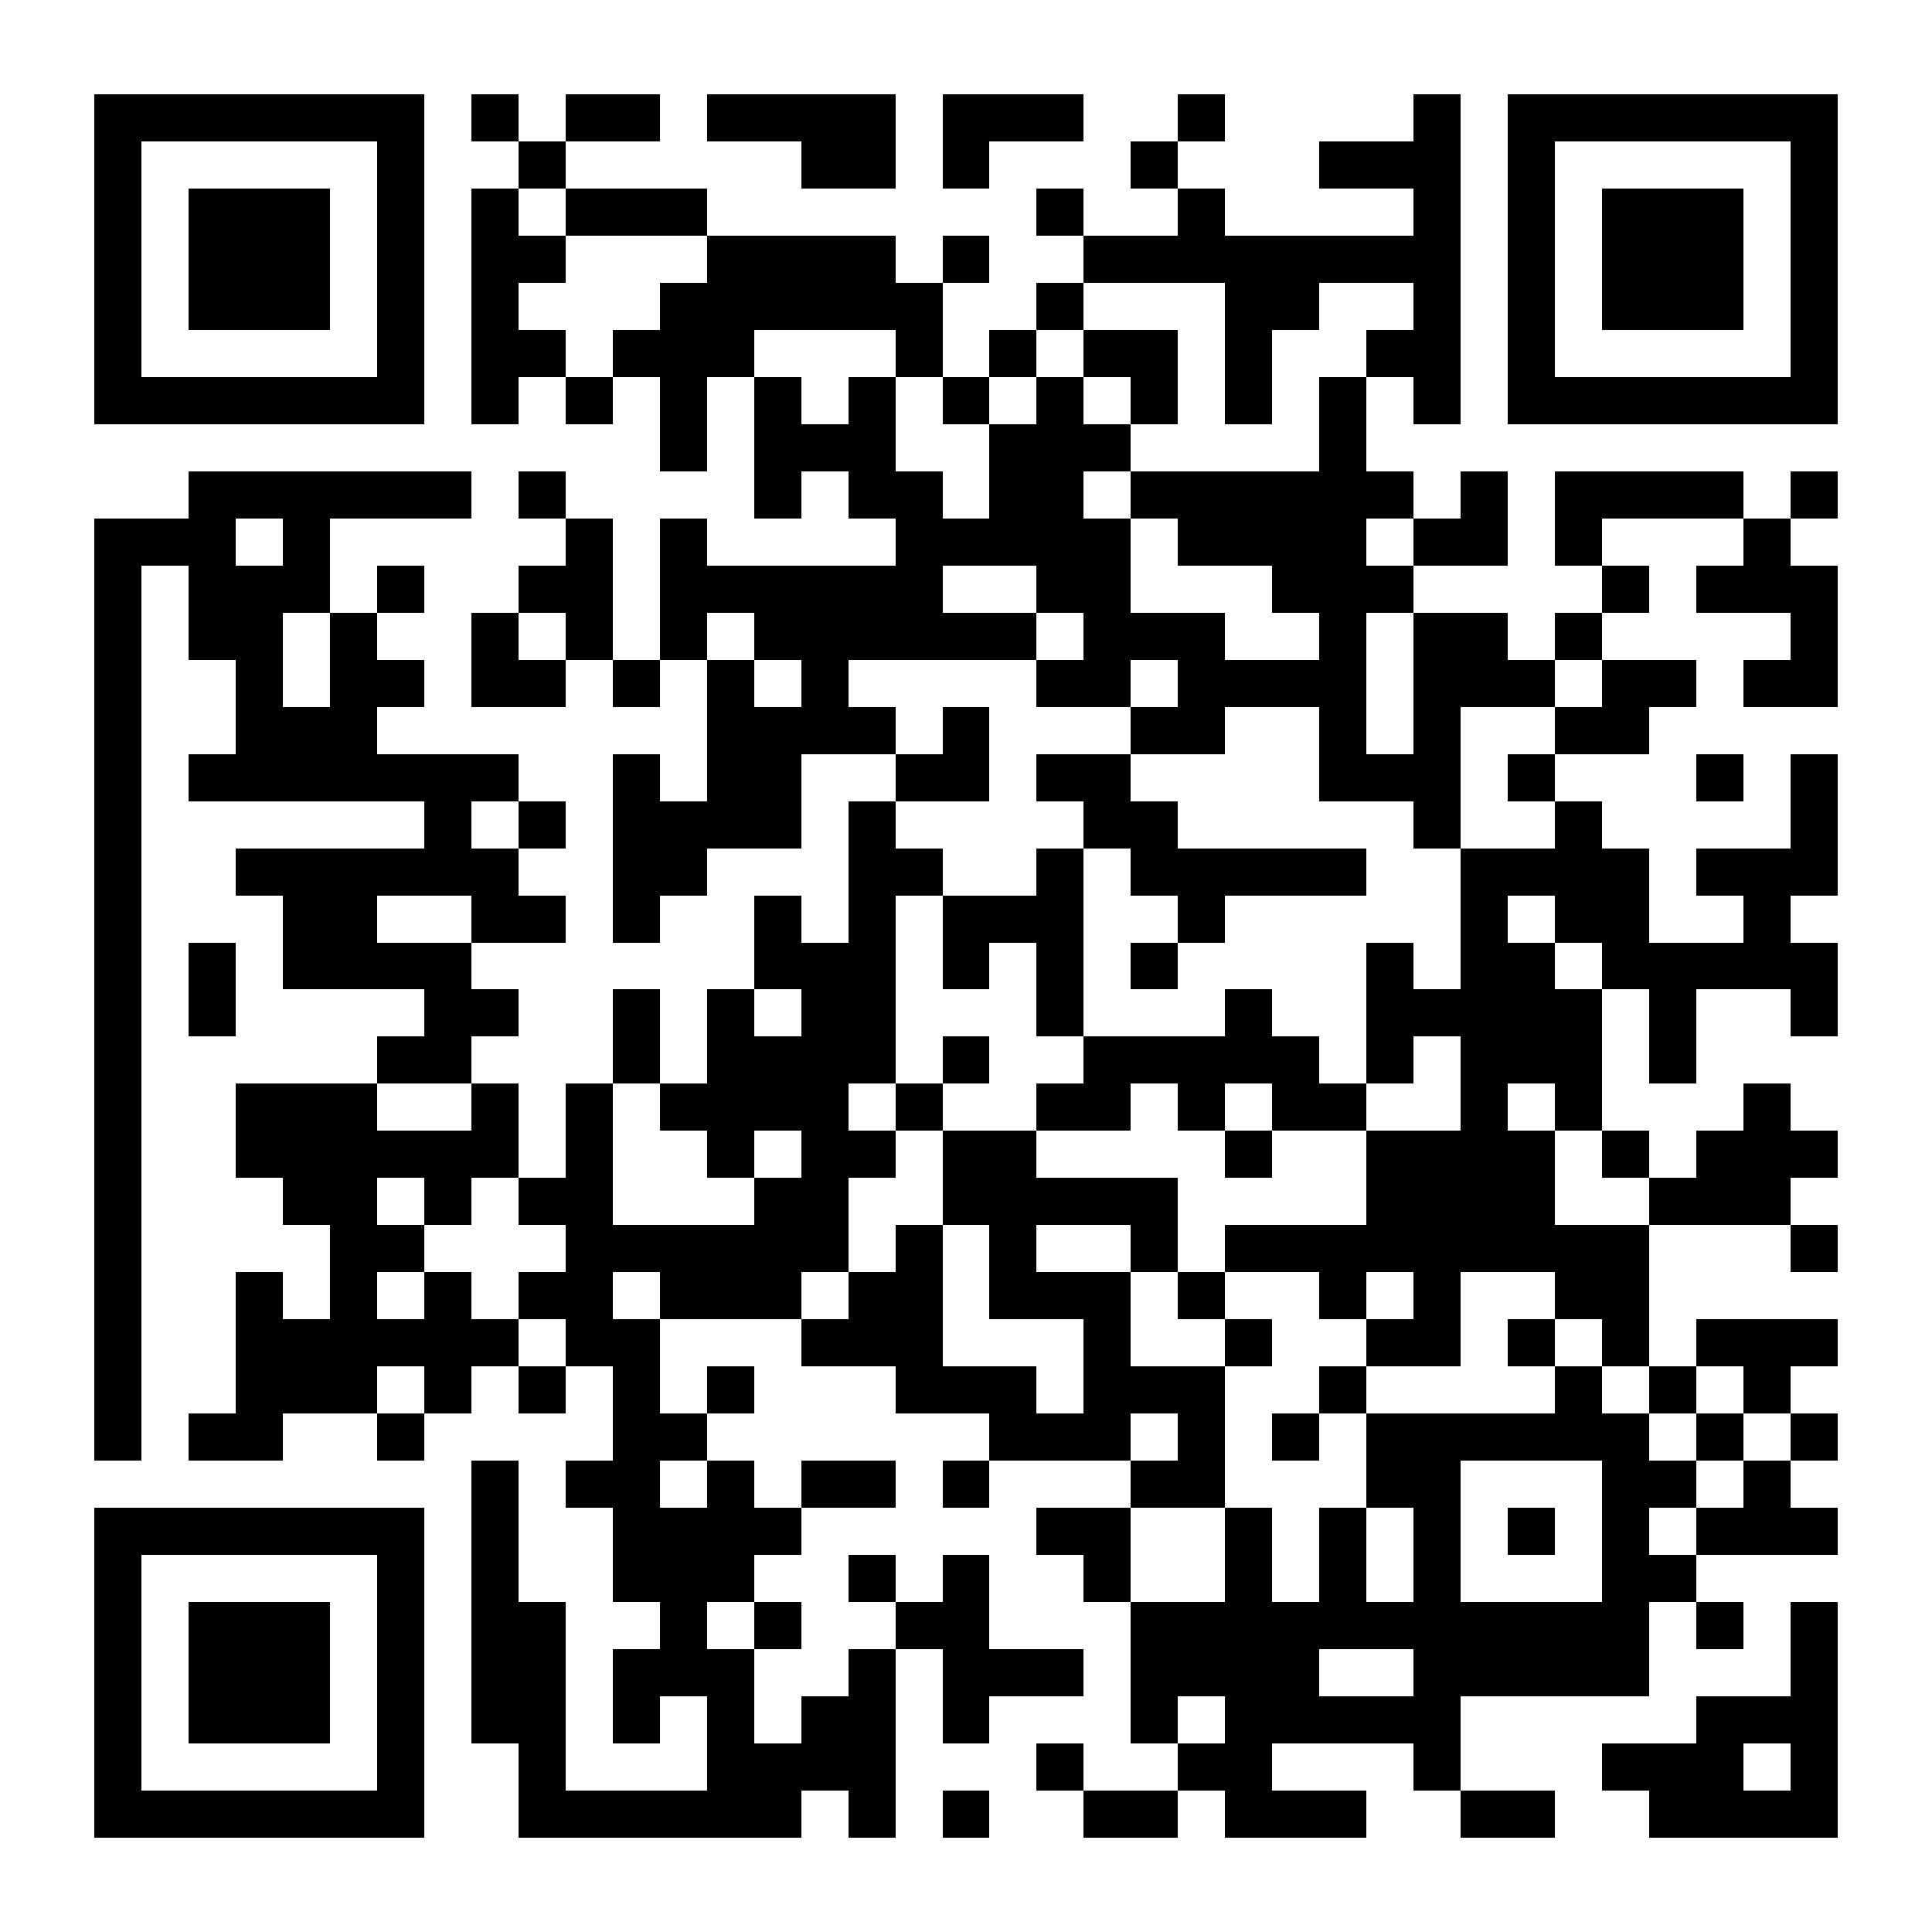
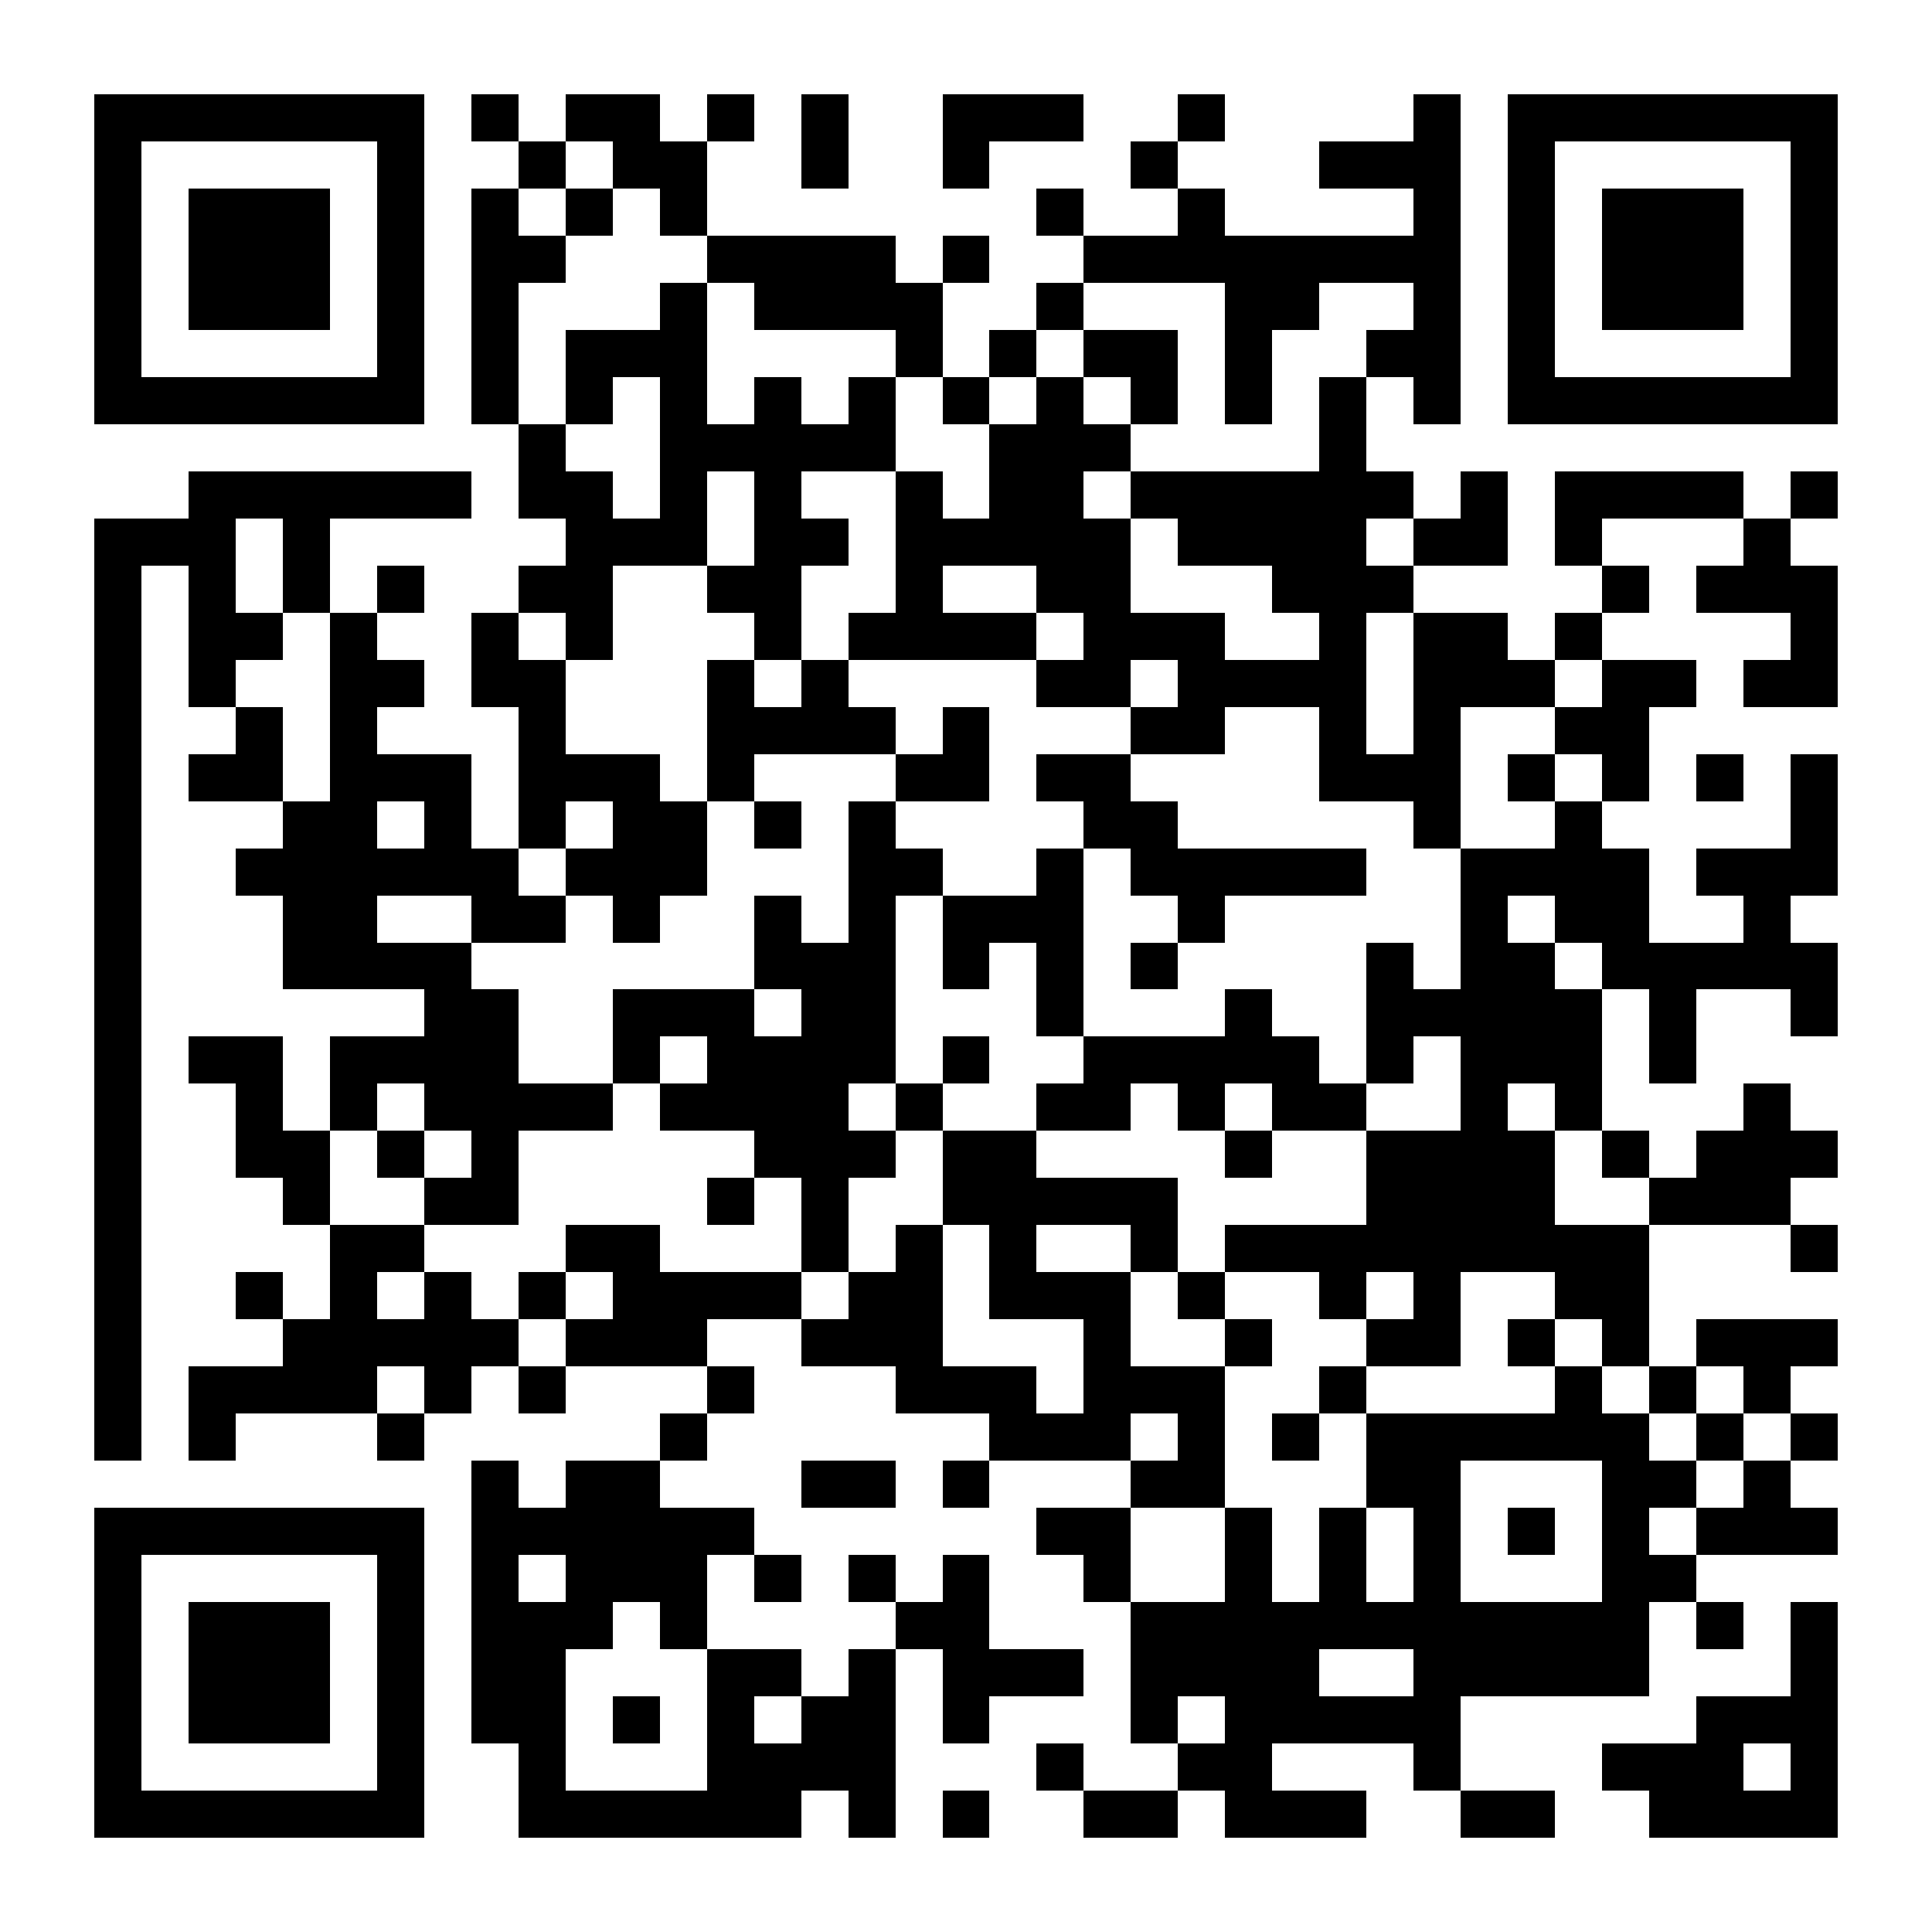
<svg xmlns="http://www.w3.org/2000/svg" viewBox="0 0 41 41" width="400" height="400" shape-rendering="crispEdges">
  <rect width="41" height="41" fill="#ffffff" />
-   <path fill="#000000" d="M2,2h1v1h-1zM3,2h1v1h-1zM4,2h1v1h-1zM5,2h1v1h-1zM6,2h1v1h-1zM7,2h1v1h-1zM8,2h1v1h-1zM10,2h1v1h-1zM12,2h1v1h-1zM13,2h1v1h-1zM15,2h1v1h-1zM16,2h1v1h-1zM17,2h1v1h-1zM18,2h1v1h-1zM20,2h1v1h-1zM21,2h1v1h-1zM22,2h1v1h-1zM25,2h1v1h-1zM30,2h1v1h-1zM32,2h1v1h-1zM33,2h1v1h-1zM34,2h1v1h-1zM35,2h1v1h-1zM36,2h1v1h-1zM37,2h1v1h-1zM38,2h1v1h-1zM2,3h1v1h-1zM8,3h1v1h-1zM11,3h1v1h-1zM17,3h1v1h-1zM18,3h1v1h-1zM20,3h1v1h-1zM24,3h1v1h-1zM28,3h1v1h-1zM29,3h1v1h-1zM30,3h1v1h-1zM32,3h1v1h-1zM38,3h1v1h-1zM2,4h1v1h-1zM4,4h1v1h-1zM5,4h1v1h-1zM6,4h1v1h-1zM8,4h1v1h-1zM10,4h1v1h-1zM12,4h1v1h-1zM13,4h1v1h-1zM14,4h1v1h-1zM22,4h1v1h-1zM25,4h1v1h-1zM30,4h1v1h-1zM32,4h1v1h-1zM34,4h1v1h-1zM35,4h1v1h-1zM36,4h1v1h-1zM38,4h1v1h-1zM2,5h1v1h-1zM4,5h1v1h-1zM5,5h1v1h-1zM6,5h1v1h-1zM8,5h1v1h-1zM10,5h1v1h-1zM11,5h1v1h-1zM15,5h1v1h-1zM16,5h1v1h-1zM17,5h1v1h-1zM18,5h1v1h-1zM20,5h1v1h-1zM23,5h1v1h-1zM24,5h1v1h-1zM25,5h1v1h-1zM26,5h1v1h-1zM27,5h1v1h-1zM28,5h1v1h-1zM29,5h1v1h-1zM30,5h1v1h-1zM32,5h1v1h-1zM34,5h1v1h-1zM35,5h1v1h-1zM36,5h1v1h-1zM38,5h1v1h-1zM2,6h1v1h-1zM4,6h1v1h-1zM5,6h1v1h-1zM6,6h1v1h-1zM8,6h1v1h-1zM10,6h1v1h-1zM14,6h1v1h-1zM15,6h1v1h-1zM16,6h1v1h-1zM17,6h1v1h-1zM18,6h1v1h-1zM19,6h1v1h-1zM22,6h1v1h-1zM26,6h1v1h-1zM27,6h1v1h-1zM30,6h1v1h-1zM32,6h1v1h-1zM34,6h1v1h-1zM35,6h1v1h-1zM36,6h1v1h-1zM38,6h1v1h-1zM2,7h1v1h-1zM8,7h1v1h-1zM10,7h1v1h-1zM11,7h1v1h-1zM13,7h1v1h-1zM14,7h1v1h-1zM15,7h1v1h-1zM19,7h1v1h-1zM21,7h1v1h-1zM23,7h1v1h-1zM24,7h1v1h-1zM26,7h1v1h-1zM29,7h1v1h-1zM30,7h1v1h-1zM32,7h1v1h-1zM38,7h1v1h-1zM2,8h1v1h-1zM3,8h1v1h-1zM4,8h1v1h-1zM5,8h1v1h-1zM6,8h1v1h-1zM7,8h1v1h-1zM8,8h1v1h-1zM10,8h1v1h-1zM12,8h1v1h-1zM14,8h1v1h-1zM16,8h1v1h-1zM18,8h1v1h-1zM20,8h1v1h-1zM22,8h1v1h-1zM24,8h1v1h-1zM26,8h1v1h-1zM28,8h1v1h-1zM30,8h1v1h-1zM32,8h1v1h-1zM33,8h1v1h-1zM34,8h1v1h-1zM35,8h1v1h-1zM36,8h1v1h-1zM37,8h1v1h-1zM38,8h1v1h-1zM14,9h1v1h-1zM16,9h1v1h-1zM17,9h1v1h-1zM18,9h1v1h-1zM21,9h1v1h-1zM22,9h1v1h-1zM23,9h1v1h-1zM28,9h1v1h-1zM4,10h1v1h-1zM5,10h1v1h-1zM6,10h1v1h-1zM7,10h1v1h-1zM8,10h1v1h-1zM9,10h1v1h-1zM11,10h1v1h-1zM16,10h1v1h-1zM18,10h1v1h-1zM19,10h1v1h-1zM21,10h1v1h-1zM22,10h1v1h-1zM24,10h1v1h-1zM25,10h1v1h-1zM26,10h1v1h-1zM27,10h1v1h-1zM28,10h1v1h-1zM29,10h1v1h-1zM31,10h1v1h-1zM33,10h1v1h-1zM34,10h1v1h-1zM35,10h1v1h-1zM36,10h1v1h-1zM38,10h1v1h-1zM2,11h1v1h-1zM3,11h1v1h-1zM4,11h1v1h-1zM6,11h1v1h-1zM12,11h1v1h-1zM14,11h1v1h-1zM19,11h1v1h-1zM20,11h1v1h-1zM21,11h1v1h-1zM22,11h1v1h-1zM23,11h1v1h-1zM25,11h1v1h-1zM26,11h1v1h-1zM27,11h1v1h-1zM28,11h1v1h-1zM30,11h1v1h-1zM31,11h1v1h-1zM33,11h1v1h-1zM37,11h1v1h-1zM2,12h1v1h-1zM4,12h1v1h-1zM5,12h1v1h-1zM6,12h1v1h-1zM8,12h1v1h-1zM11,12h1v1h-1zM12,12h1v1h-1zM14,12h1v1h-1zM15,12h1v1h-1zM16,12h1v1h-1zM17,12h1v1h-1zM18,12h1v1h-1zM19,12h1v1h-1zM22,12h1v1h-1zM23,12h1v1h-1zM27,12h1v1h-1zM28,12h1v1h-1zM29,12h1v1h-1zM34,12h1v1h-1zM36,12h1v1h-1zM37,12h1v1h-1zM38,12h1v1h-1zM2,13h1v1h-1zM4,13h1v1h-1zM5,13h1v1h-1zM7,13h1v1h-1zM10,13h1v1h-1zM12,13h1v1h-1zM14,13h1v1h-1zM16,13h1v1h-1zM17,13h1v1h-1zM18,13h1v1h-1zM19,13h1v1h-1zM20,13h1v1h-1zM21,13h1v1h-1zM23,13h1v1h-1zM24,13h1v1h-1zM25,13h1v1h-1zM28,13h1v1h-1zM30,13h1v1h-1zM31,13h1v1h-1zM33,13h1v1h-1zM38,13h1v1h-1zM2,14h1v1h-1zM5,14h1v1h-1zM7,14h1v1h-1zM8,14h1v1h-1zM10,14h1v1h-1zM11,14h1v1h-1zM13,14h1v1h-1zM15,14h1v1h-1zM17,14h1v1h-1zM22,14h1v1h-1zM23,14h1v1h-1zM25,14h1v1h-1zM26,14h1v1h-1zM27,14h1v1h-1zM28,14h1v1h-1zM30,14h1v1h-1zM31,14h1v1h-1zM32,14h1v1h-1zM34,14h1v1h-1zM35,14h1v1h-1zM37,14h1v1h-1zM38,14h1v1h-1zM2,15h1v1h-1zM5,15h1v1h-1zM6,15h1v1h-1zM7,15h1v1h-1zM15,15h1v1h-1zM16,15h1v1h-1zM17,15h1v1h-1zM18,15h1v1h-1zM20,15h1v1h-1zM24,15h1v1h-1zM25,15h1v1h-1zM28,15h1v1h-1zM30,15h1v1h-1zM33,15h1v1h-1zM34,15h1v1h-1zM2,16h1v1h-1zM4,16h1v1h-1zM5,16h1v1h-1zM6,16h1v1h-1zM7,16h1v1h-1zM8,16h1v1h-1zM9,16h1v1h-1zM10,16h1v1h-1zM13,16h1v1h-1zM15,16h1v1h-1zM16,16h1v1h-1zM19,16h1v1h-1zM20,16h1v1h-1zM22,16h1v1h-1zM23,16h1v1h-1zM28,16h1v1h-1zM29,16h1v1h-1zM30,16h1v1h-1zM32,16h1v1h-1zM36,16h1v1h-1zM38,16h1v1h-1zM2,17h1v1h-1zM9,17h1v1h-1zM11,17h1v1h-1zM13,17h1v1h-1zM14,17h1v1h-1zM15,17h1v1h-1zM16,17h1v1h-1zM18,17h1v1h-1zM23,17h1v1h-1zM24,17h1v1h-1zM30,17h1v1h-1zM33,17h1v1h-1zM38,17h1v1h-1zM2,18h1v1h-1zM5,18h1v1h-1zM6,18h1v1h-1zM7,18h1v1h-1zM8,18h1v1h-1zM9,18h1v1h-1zM10,18h1v1h-1zM13,18h1v1h-1zM14,18h1v1h-1zM18,18h1v1h-1zM19,18h1v1h-1zM22,18h1v1h-1zM24,18h1v1h-1zM25,18h1v1h-1zM26,18h1v1h-1zM27,18h1v1h-1zM28,18h1v1h-1zM31,18h1v1h-1zM32,18h1v1h-1zM33,18h1v1h-1zM34,18h1v1h-1zM36,18h1v1h-1zM37,18h1v1h-1zM38,18h1v1h-1zM2,19h1v1h-1zM6,19h1v1h-1zM7,19h1v1h-1zM10,19h1v1h-1zM11,19h1v1h-1zM13,19h1v1h-1zM16,19h1v1h-1zM18,19h1v1h-1zM20,19h1v1h-1zM21,19h1v1h-1zM22,19h1v1h-1zM25,19h1v1h-1zM31,19h1v1h-1zM33,19h1v1h-1zM34,19h1v1h-1zM37,19h1v1h-1zM2,20h1v1h-1zM4,20h1v1h-1zM6,20h1v1h-1zM7,20h1v1h-1zM8,20h1v1h-1zM9,20h1v1h-1zM16,20h1v1h-1zM17,20h1v1h-1zM18,20h1v1h-1zM20,20h1v1h-1zM22,20h1v1h-1zM24,20h1v1h-1zM29,20h1v1h-1zM31,20h1v1h-1zM32,20h1v1h-1zM34,20h1v1h-1zM35,20h1v1h-1zM36,20h1v1h-1zM37,20h1v1h-1zM38,20h1v1h-1zM2,21h1v1h-1zM4,21h1v1h-1zM9,21h1v1h-1zM10,21h1v1h-1zM13,21h1v1h-1zM15,21h1v1h-1zM17,21h1v1h-1zM18,21h1v1h-1zM22,21h1v1h-1zM26,21h1v1h-1zM29,21h1v1h-1zM30,21h1v1h-1zM31,21h1v1h-1zM32,21h1v1h-1zM33,21h1v1h-1zM35,21h1v1h-1zM38,21h1v1h-1zM2,22h1v1h-1zM8,22h1v1h-1zM9,22h1v1h-1zM13,22h1v1h-1zM15,22h1v1h-1zM16,22h1v1h-1zM17,22h1v1h-1zM18,22h1v1h-1zM20,22h1v1h-1zM23,22h1v1h-1zM24,22h1v1h-1zM25,22h1v1h-1zM26,22h1v1h-1zM27,22h1v1h-1zM29,22h1v1h-1zM31,22h1v1h-1zM32,22h1v1h-1zM33,22h1v1h-1zM35,22h1v1h-1zM2,23h1v1h-1zM5,23h1v1h-1zM6,23h1v1h-1zM7,23h1v1h-1zM10,23h1v1h-1zM12,23h1v1h-1zM14,23h1v1h-1zM15,23h1v1h-1zM16,23h1v1h-1zM17,23h1v1h-1zM19,23h1v1h-1zM22,23h1v1h-1zM23,23h1v1h-1zM25,23h1v1h-1zM27,23h1v1h-1zM28,23h1v1h-1zM31,23h1v1h-1zM33,23h1v1h-1zM37,23h1v1h-1zM2,24h1v1h-1zM5,24h1v1h-1zM6,24h1v1h-1zM7,24h1v1h-1zM8,24h1v1h-1zM9,24h1v1h-1zM10,24h1v1h-1zM12,24h1v1h-1zM15,24h1v1h-1zM17,24h1v1h-1zM18,24h1v1h-1zM20,24h1v1h-1zM21,24h1v1h-1zM26,24h1v1h-1zM29,24h1v1h-1zM30,24h1v1h-1zM31,24h1v1h-1zM32,24h1v1h-1zM34,24h1v1h-1zM36,24h1v1h-1zM37,24h1v1h-1zM38,24h1v1h-1zM2,25h1v1h-1zM6,25h1v1h-1zM7,25h1v1h-1zM9,25h1v1h-1zM11,25h1v1h-1zM12,25h1v1h-1zM16,25h1v1h-1zM17,25h1v1h-1zM20,25h1v1h-1zM21,25h1v1h-1zM22,25h1v1h-1zM23,25h1v1h-1zM24,25h1v1h-1zM29,25h1v1h-1zM30,25h1v1h-1zM31,25h1v1h-1zM32,25h1v1h-1zM35,25h1v1h-1zM36,25h1v1h-1zM37,25h1v1h-1zM2,26h1v1h-1zM7,26h1v1h-1zM8,26h1v1h-1zM12,26h1v1h-1zM13,26h1v1h-1zM14,26h1v1h-1zM15,26h1v1h-1zM16,26h1v1h-1zM17,26h1v1h-1zM19,26h1v1h-1zM21,26h1v1h-1zM24,26h1v1h-1zM26,26h1v1h-1zM27,26h1v1h-1zM28,26h1v1h-1zM29,26h1v1h-1zM30,26h1v1h-1zM31,26h1v1h-1zM32,26h1v1h-1zM33,26h1v1h-1zM34,26h1v1h-1zM38,26h1v1h-1zM2,27h1v1h-1zM5,27h1v1h-1zM7,27h1v1h-1zM9,27h1v1h-1zM11,27h1v1h-1zM12,27h1v1h-1zM14,27h1v1h-1zM15,27h1v1h-1zM16,27h1v1h-1zM18,27h1v1h-1zM19,27h1v1h-1zM21,27h1v1h-1zM22,27h1v1h-1zM23,27h1v1h-1zM25,27h1v1h-1zM28,27h1v1h-1zM30,27h1v1h-1zM33,27h1v1h-1zM34,27h1v1h-1zM2,28h1v1h-1zM5,28h1v1h-1zM6,28h1v1h-1zM7,28h1v1h-1zM8,28h1v1h-1zM9,28h1v1h-1zM10,28h1v1h-1zM12,28h1v1h-1zM13,28h1v1h-1zM17,28h1v1h-1zM18,28h1v1h-1zM19,28h1v1h-1zM23,28h1v1h-1zM26,28h1v1h-1zM29,28h1v1h-1zM30,28h1v1h-1zM32,28h1v1h-1zM34,28h1v1h-1zM36,28h1v1h-1zM37,28h1v1h-1zM38,28h1v1h-1zM2,29h1v1h-1zM5,29h1v1h-1zM6,29h1v1h-1zM7,29h1v1h-1zM9,29h1v1h-1zM11,29h1v1h-1zM13,29h1v1h-1zM15,29h1v1h-1zM19,29h1v1h-1zM20,29h1v1h-1zM21,29h1v1h-1zM23,29h1v1h-1zM24,29h1v1h-1zM25,29h1v1h-1zM28,29h1v1h-1zM33,29h1v1h-1zM35,29h1v1h-1zM37,29h1v1h-1zM2,30h1v1h-1zM4,30h1v1h-1zM5,30h1v1h-1zM8,30h1v1h-1zM13,30h1v1h-1zM14,30h1v1h-1zM21,30h1v1h-1zM22,30h1v1h-1zM23,30h1v1h-1zM25,30h1v1h-1zM27,30h1v1h-1zM29,30h1v1h-1zM30,30h1v1h-1zM31,30h1v1h-1zM32,30h1v1h-1zM33,30h1v1h-1zM34,30h1v1h-1zM36,30h1v1h-1zM38,30h1v1h-1zM10,31h1v1h-1zM12,31h1v1h-1zM13,31h1v1h-1zM15,31h1v1h-1zM17,31h1v1h-1zM18,31h1v1h-1zM20,31h1v1h-1zM24,31h1v1h-1zM25,31h1v1h-1zM29,31h1v1h-1zM30,31h1v1h-1zM34,31h1v1h-1zM35,31h1v1h-1zM37,31h1v1h-1zM2,32h1v1h-1zM3,32h1v1h-1zM4,32h1v1h-1zM5,32h1v1h-1zM6,32h1v1h-1zM7,32h1v1h-1zM8,32h1v1h-1zM10,32h1v1h-1zM13,32h1v1h-1zM14,32h1v1h-1zM15,32h1v1h-1zM16,32h1v1h-1zM22,32h1v1h-1zM23,32h1v1h-1zM26,32h1v1h-1zM28,32h1v1h-1zM30,32h1v1h-1zM32,32h1v1h-1zM34,32h1v1h-1zM36,32h1v1h-1zM37,32h1v1h-1zM38,32h1v1h-1zM2,33h1v1h-1zM8,33h1v1h-1zM10,33h1v1h-1zM13,33h1v1h-1zM14,33h1v1h-1zM15,33h1v1h-1zM18,33h1v1h-1zM20,33h1v1h-1zM23,33h1v1h-1zM26,33h1v1h-1zM28,33h1v1h-1zM30,33h1v1h-1zM34,33h1v1h-1zM35,33h1v1h-1zM2,34h1v1h-1zM4,34h1v1h-1zM5,34h1v1h-1zM6,34h1v1h-1zM8,34h1v1h-1zM10,34h1v1h-1zM11,34h1v1h-1zM14,34h1v1h-1zM16,34h1v1h-1zM19,34h1v1h-1zM20,34h1v1h-1zM24,34h1v1h-1zM25,34h1v1h-1zM26,34h1v1h-1zM27,34h1v1h-1zM28,34h1v1h-1zM29,34h1v1h-1zM30,34h1v1h-1zM31,34h1v1h-1zM32,34h1v1h-1zM33,34h1v1h-1zM34,34h1v1h-1zM36,34h1v1h-1zM38,34h1v1h-1zM2,35h1v1h-1zM4,35h1v1h-1zM5,35h1v1h-1zM6,35h1v1h-1zM8,35h1v1h-1zM10,35h1v1h-1zM11,35h1v1h-1zM13,35h1v1h-1zM14,35h1v1h-1zM15,35h1v1h-1zM18,35h1v1h-1zM20,35h1v1h-1zM21,35h1v1h-1zM22,35h1v1h-1zM24,35h1v1h-1zM25,35h1v1h-1zM26,35h1v1h-1zM27,35h1v1h-1zM30,35h1v1h-1zM31,35h1v1h-1zM32,35h1v1h-1zM33,35h1v1h-1zM34,35h1v1h-1zM38,35h1v1h-1zM2,36h1v1h-1zM4,36h1v1h-1zM5,36h1v1h-1zM6,36h1v1h-1zM8,36h1v1h-1zM10,36h1v1h-1zM11,36h1v1h-1zM13,36h1v1h-1zM15,36h1v1h-1zM17,36h1v1h-1zM18,36h1v1h-1zM20,36h1v1h-1zM24,36h1v1h-1zM26,36h1v1h-1zM27,36h1v1h-1zM28,36h1v1h-1zM29,36h1v1h-1zM30,36h1v1h-1zM36,36h1v1h-1zM37,36h1v1h-1zM38,36h1v1h-1zM2,37h1v1h-1zM8,37h1v1h-1zM11,37h1v1h-1zM15,37h1v1h-1zM16,37h1v1h-1zM17,37h1v1h-1zM18,37h1v1h-1zM22,37h1v1h-1zM25,37h1v1h-1zM26,37h1v1h-1zM30,37h1v1h-1zM34,37h1v1h-1zM35,37h1v1h-1zM36,37h1v1h-1zM38,37h1v1h-1zM2,38h1v1h-1zM3,38h1v1h-1zM4,38h1v1h-1zM5,38h1v1h-1zM6,38h1v1h-1zM7,38h1v1h-1zM8,38h1v1h-1zM11,38h1v1h-1zM12,38h1v1h-1zM13,38h1v1h-1zM14,38h1v1h-1zM15,38h1v1h-1zM16,38h1v1h-1zM18,38h1v1h-1zM20,38h1v1h-1zM23,38h1v1h-1zM24,38h1v1h-1zM26,38h1v1h-1zM27,38h1v1h-1zM28,38h1v1h-1zM31,38h1v1h-1zM32,38h1v1h-1zM35,38h1v1h-1zM36,38h1v1h-1zM37,38h1v1h-1zM38,38h1v1h-1z" />
+   <path fill="#000000" d="M2,2h1v1h-1zM3,2h1v1h-1zM4,2h1v1h-1zM5,2h1v1h-1zM6,2h1v1h-1zM7,2h1v1h-1zM8,2h1v1h-1zM10,2h1v1h-1zM12,2h1v1h-1zM13,2h1v1h-1zM15,2h1v1h-1zM17,2h1v1h-1zM20,2h1v1h-1zM21,2h1v1h-1zM22,2h1v1h-1zM25,2h1v1h-1zM30,2h1v1h-1zM32,2h1v1h-1zM33,2h1v1h-1zM34,2h1v1h-1zM35,2h1v1h-1zM36,2h1v1h-1zM37,2h1v1h-1zM38,2h1v1h-1zM2,3h1v1h-1zM8,3h1v1h-1zM11,3h1v1h-1zM13,3h1v1h-1zM14,3h1v1h-1zM17,3h1v1h-1zM20,3h1v1h-1zM24,3h1v1h-1zM28,3h1v1h-1zM29,3h1v1h-1zM30,3h1v1h-1zM32,3h1v1h-1zM38,3h1v1h-1zM2,4h1v1h-1zM4,4h1v1h-1zM5,4h1v1h-1zM6,4h1v1h-1zM8,4h1v1h-1zM10,4h1v1h-1zM12,4h1v1h-1zM14,4h1v1h-1zM22,4h1v1h-1zM25,4h1v1h-1zM30,4h1v1h-1zM32,4h1v1h-1zM34,4h1v1h-1zM35,4h1v1h-1zM36,4h1v1h-1zM38,4h1v1h-1zM2,5h1v1h-1zM4,5h1v1h-1zM5,5h1v1h-1zM6,5h1v1h-1zM8,5h1v1h-1zM10,5h1v1h-1zM11,5h1v1h-1zM15,5h1v1h-1zM16,5h1v1h-1zM17,5h1v1h-1zM18,5h1v1h-1zM20,5h1v1h-1zM23,5h1v1h-1zM24,5h1v1h-1zM25,5h1v1h-1zM26,5h1v1h-1zM27,5h1v1h-1zM28,5h1v1h-1zM29,5h1v1h-1zM30,5h1v1h-1zM32,5h1v1h-1zM34,5h1v1h-1zM35,5h1v1h-1zM36,5h1v1h-1zM38,5h1v1h-1zM2,6h1v1h-1zM4,6h1v1h-1zM5,6h1v1h-1zM6,6h1v1h-1zM8,6h1v1h-1zM10,6h1v1h-1zM14,6h1v1h-1zM16,6h1v1h-1zM17,6h1v1h-1zM18,6h1v1h-1zM19,6h1v1h-1zM22,6h1v1h-1zM26,6h1v1h-1zM27,6h1v1h-1zM30,6h1v1h-1zM32,6h1v1h-1zM34,6h1v1h-1zM35,6h1v1h-1zM36,6h1v1h-1zM38,6h1v1h-1zM2,7h1v1h-1zM8,7h1v1h-1zM10,7h1v1h-1zM12,7h1v1h-1zM13,7h1v1h-1zM14,7h1v1h-1zM19,7h1v1h-1zM21,7h1v1h-1zM23,7h1v1h-1zM24,7h1v1h-1zM26,7h1v1h-1zM29,7h1v1h-1zM30,7h1v1h-1zM32,7h1v1h-1zM38,7h1v1h-1zM2,8h1v1h-1zM3,8h1v1h-1zM4,8h1v1h-1zM5,8h1v1h-1zM6,8h1v1h-1zM7,8h1v1h-1zM8,8h1v1h-1zM10,8h1v1h-1zM12,8h1v1h-1zM14,8h1v1h-1zM16,8h1v1h-1zM18,8h1v1h-1zM20,8h1v1h-1zM22,8h1v1h-1zM24,8h1v1h-1zM26,8h1v1h-1zM28,8h1v1h-1zM30,8h1v1h-1zM32,8h1v1h-1zM33,8h1v1h-1zM34,8h1v1h-1zM35,8h1v1h-1zM36,8h1v1h-1zM37,8h1v1h-1zM38,8h1v1h-1zM11,9h1v1h-1zM14,9h1v1h-1zM15,9h1v1h-1zM16,9h1v1h-1zM17,9h1v1h-1zM18,9h1v1h-1zM21,9h1v1h-1zM22,9h1v1h-1zM23,9h1v1h-1zM28,9h1v1h-1zM4,10h1v1h-1zM5,10h1v1h-1zM6,10h1v1h-1zM7,10h1v1h-1zM8,10h1v1h-1zM9,10h1v1h-1zM11,10h1v1h-1zM12,10h1v1h-1zM14,10h1v1h-1zM16,10h1v1h-1zM19,10h1v1h-1zM21,10h1v1h-1zM22,10h1v1h-1zM24,10h1v1h-1zM25,10h1v1h-1zM26,10h1v1h-1zM27,10h1v1h-1zM28,10h1v1h-1zM29,10h1v1h-1zM31,10h1v1h-1zM33,10h1v1h-1zM34,10h1v1h-1zM35,10h1v1h-1zM36,10h1v1h-1zM38,10h1v1h-1zM2,11h1v1h-1zM3,11h1v1h-1zM4,11h1v1h-1zM6,11h1v1h-1zM12,11h1v1h-1zM13,11h1v1h-1zM14,11h1v1h-1zM16,11h1v1h-1zM17,11h1v1h-1zM19,11h1v1h-1zM20,11h1v1h-1zM21,11h1v1h-1zM22,11h1v1h-1zM23,11h1v1h-1zM25,11h1v1h-1zM26,11h1v1h-1zM27,11h1v1h-1zM28,11h1v1h-1zM30,11h1v1h-1zM31,11h1v1h-1zM33,11h1v1h-1zM37,11h1v1h-1zM2,12h1v1h-1zM4,12h1v1h-1zM6,12h1v1h-1zM8,12h1v1h-1zM11,12h1v1h-1zM12,12h1v1h-1zM15,12h1v1h-1zM16,12h1v1h-1zM19,12h1v1h-1zM22,12h1v1h-1zM23,12h1v1h-1zM27,12h1v1h-1zM28,12h1v1h-1zM29,12h1v1h-1zM34,12h1v1h-1zM36,12h1v1h-1zM37,12h1v1h-1zM38,12h1v1h-1zM2,13h1v1h-1zM4,13h1v1h-1zM5,13h1v1h-1zM7,13h1v1h-1zM10,13h1v1h-1zM12,13h1v1h-1zM16,13h1v1h-1zM18,13h1v1h-1zM19,13h1v1h-1zM20,13h1v1h-1zM21,13h1v1h-1zM23,13h1v1h-1zM24,13h1v1h-1zM25,13h1v1h-1zM28,13h1v1h-1zM30,13h1v1h-1zM31,13h1v1h-1zM33,13h1v1h-1zM38,13h1v1h-1zM2,14h1v1h-1zM4,14h1v1h-1zM7,14h1v1h-1zM8,14h1v1h-1zM10,14h1v1h-1zM11,14h1v1h-1zM15,14h1v1h-1zM17,14h1v1h-1zM22,14h1v1h-1zM23,14h1v1h-1zM25,14h1v1h-1zM26,14h1v1h-1zM27,14h1v1h-1zM28,14h1v1h-1zM30,14h1v1h-1zM31,14h1v1h-1zM32,14h1v1h-1zM34,14h1v1h-1zM35,14h1v1h-1zM37,14h1v1h-1zM38,14h1v1h-1zM2,15h1v1h-1zM5,15h1v1h-1zM7,15h1v1h-1zM11,15h1v1h-1zM15,15h1v1h-1zM16,15h1v1h-1zM17,15h1v1h-1zM18,15h1v1h-1zM20,15h1v1h-1zM24,15h1v1h-1zM25,15h1v1h-1zM28,15h1v1h-1zM30,15h1v1h-1zM33,15h1v1h-1zM34,15h1v1h-1zM2,16h1v1h-1zM4,16h1v1h-1zM5,16h1v1h-1zM7,16h1v1h-1zM8,16h1v1h-1zM9,16h1v1h-1zM11,16h1v1h-1zM12,16h1v1h-1zM13,16h1v1h-1zM15,16h1v1h-1zM19,16h1v1h-1zM20,16h1v1h-1zM22,16h1v1h-1zM23,16h1v1h-1zM28,16h1v1h-1zM29,16h1v1h-1zM30,16h1v1h-1zM32,16h1v1h-1zM34,16h1v1h-1zM36,16h1v1h-1zM38,16h1v1h-1zM2,17h1v1h-1zM6,17h1v1h-1zM7,17h1v1h-1zM9,17h1v1h-1zM11,17h1v1h-1zM13,17h1v1h-1zM14,17h1v1h-1zM16,17h1v1h-1zM18,17h1v1h-1zM23,17h1v1h-1zM24,17h1v1h-1zM30,17h1v1h-1zM33,17h1v1h-1zM38,17h1v1h-1zM2,18h1v1h-1zM5,18h1v1h-1zM6,18h1v1h-1zM7,18h1v1h-1zM8,18h1v1h-1zM9,18h1v1h-1zM10,18h1v1h-1zM12,18h1v1h-1zM13,18h1v1h-1zM14,18h1v1h-1zM18,18h1v1h-1zM19,18h1v1h-1zM22,18h1v1h-1zM24,18h1v1h-1zM25,18h1v1h-1zM26,18h1v1h-1zM27,18h1v1h-1zM28,18h1v1h-1zM31,18h1v1h-1zM32,18h1v1h-1zM33,18h1v1h-1zM34,18h1v1h-1zM36,18h1v1h-1zM37,18h1v1h-1zM38,18h1v1h-1zM2,19h1v1h-1zM6,19h1v1h-1zM7,19h1v1h-1zM10,19h1v1h-1zM11,19h1v1h-1zM13,19h1v1h-1zM16,19h1v1h-1zM18,19h1v1h-1zM20,19h1v1h-1zM21,19h1v1h-1zM22,19h1v1h-1zM25,19h1v1h-1zM31,19h1v1h-1zM33,19h1v1h-1zM34,19h1v1h-1zM37,19h1v1h-1zM2,20h1v1h-1zM6,20h1v1h-1zM7,20h1v1h-1zM8,20h1v1h-1zM9,20h1v1h-1zM16,20h1v1h-1zM17,20h1v1h-1zM18,20h1v1h-1zM20,20h1v1h-1zM22,20h1v1h-1zM24,20h1v1h-1zM29,20h1v1h-1zM31,20h1v1h-1zM32,20h1v1h-1zM34,20h1v1h-1zM35,20h1v1h-1zM36,20h1v1h-1zM37,20h1v1h-1zM38,20h1v1h-1zM2,21h1v1h-1zM9,21h1v1h-1zM10,21h1v1h-1zM13,21h1v1h-1zM14,21h1v1h-1zM15,21h1v1h-1zM17,21h1v1h-1zM18,21h1v1h-1zM22,21h1v1h-1zM26,21h1v1h-1zM29,21h1v1h-1zM30,21h1v1h-1zM31,21h1v1h-1zM32,21h1v1h-1zM33,21h1v1h-1zM35,21h1v1h-1zM38,21h1v1h-1zM2,22h1v1h-1zM4,22h1v1h-1zM5,22h1v1h-1zM7,22h1v1h-1zM8,22h1v1h-1zM9,22h1v1h-1zM10,22h1v1h-1zM13,22h1v1h-1zM15,22h1v1h-1zM16,22h1v1h-1zM17,22h1v1h-1zM18,22h1v1h-1zM20,22h1v1h-1zM23,22h1v1h-1zM24,22h1v1h-1zM25,22h1v1h-1zM26,22h1v1h-1zM27,22h1v1h-1zM29,22h1v1h-1zM31,22h1v1h-1zM32,22h1v1h-1zM33,22h1v1h-1zM35,22h1v1h-1zM2,23h1v1h-1zM5,23h1v1h-1zM7,23h1v1h-1zM9,23h1v1h-1zM10,23h1v1h-1zM11,23h1v1h-1zM12,23h1v1h-1zM14,23h1v1h-1zM15,23h1v1h-1zM16,23h1v1h-1zM17,23h1v1h-1zM19,23h1v1h-1zM22,23h1v1h-1zM23,23h1v1h-1zM25,23h1v1h-1zM27,23h1v1h-1zM28,23h1v1h-1zM31,23h1v1h-1zM33,23h1v1h-1zM37,23h1v1h-1zM2,24h1v1h-1zM5,24h1v1h-1zM6,24h1v1h-1zM8,24h1v1h-1zM10,24h1v1h-1zM16,24h1v1h-1zM17,24h1v1h-1zM18,24h1v1h-1zM20,24h1v1h-1zM21,24h1v1h-1zM26,24h1v1h-1zM29,24h1v1h-1zM30,24h1v1h-1zM31,24h1v1h-1zM32,24h1v1h-1zM34,24h1v1h-1zM36,24h1v1h-1zM37,24h1v1h-1zM38,24h1v1h-1zM2,25h1v1h-1zM6,25h1v1h-1zM9,25h1v1h-1zM10,25h1v1h-1zM15,25h1v1h-1zM17,25h1v1h-1zM20,25h1v1h-1zM21,25h1v1h-1zM22,25h1v1h-1zM23,25h1v1h-1zM24,25h1v1h-1zM29,25h1v1h-1zM30,25h1v1h-1zM31,25h1v1h-1zM32,25h1v1h-1zM35,25h1v1h-1zM36,25h1v1h-1zM37,25h1v1h-1zM2,26h1v1h-1zM7,26h1v1h-1zM8,26h1v1h-1zM12,26h1v1h-1zM13,26h1v1h-1zM17,26h1v1h-1zM19,26h1v1h-1zM21,26h1v1h-1zM24,26h1v1h-1zM26,26h1v1h-1zM27,26h1v1h-1zM28,26h1v1h-1zM29,26h1v1h-1zM30,26h1v1h-1zM31,26h1v1h-1zM32,26h1v1h-1zM33,26h1v1h-1zM34,26h1v1h-1zM38,26h1v1h-1zM2,27h1v1h-1zM5,27h1v1h-1zM7,27h1v1h-1zM9,27h1v1h-1zM11,27h1v1h-1zM13,27h1v1h-1zM14,27h1v1h-1zM15,27h1v1h-1zM16,27h1v1h-1zM18,27h1v1h-1zM19,27h1v1h-1zM21,27h1v1h-1zM22,27h1v1h-1zM23,27h1v1h-1zM25,27h1v1h-1zM28,27h1v1h-1zM30,27h1v1h-1zM33,27h1v1h-1zM34,27h1v1h-1zM2,28h1v1h-1zM6,28h1v1h-1zM7,28h1v1h-1zM8,28h1v1h-1zM9,28h1v1h-1zM10,28h1v1h-1zM12,28h1v1h-1zM13,28h1v1h-1zM14,28h1v1h-1zM17,28h1v1h-1zM18,28h1v1h-1zM19,28h1v1h-1zM23,28h1v1h-1zM26,28h1v1h-1zM29,28h1v1h-1zM30,28h1v1h-1zM32,28h1v1h-1zM34,28h1v1h-1zM36,28h1v1h-1zM37,28h1v1h-1zM38,28h1v1h-1zM2,29h1v1h-1zM4,29h1v1h-1zM5,29h1v1h-1zM6,29h1v1h-1zM7,29h1v1h-1zM9,29h1v1h-1zM11,29h1v1h-1zM15,29h1v1h-1zM19,29h1v1h-1zM20,29h1v1h-1zM21,29h1v1h-1zM23,29h1v1h-1zM24,29h1v1h-1zM25,29h1v1h-1zM28,29h1v1h-1zM33,29h1v1h-1zM35,29h1v1h-1zM37,29h1v1h-1zM2,30h1v1h-1zM4,30h1v1h-1zM8,30h1v1h-1zM14,30h1v1h-1zM21,30h1v1h-1zM22,30h1v1h-1zM23,30h1v1h-1zM25,30h1v1h-1zM27,30h1v1h-1zM29,30h1v1h-1zM30,30h1v1h-1zM31,30h1v1h-1zM32,30h1v1h-1zM33,30h1v1h-1zM34,30h1v1h-1zM36,30h1v1h-1zM38,30h1v1h-1zM10,31h1v1h-1zM12,31h1v1h-1zM13,31h1v1h-1zM17,31h1v1h-1zM18,31h1v1h-1zM20,31h1v1h-1zM24,31h1v1h-1zM25,31h1v1h-1zM29,31h1v1h-1zM30,31h1v1h-1zM34,31h1v1h-1zM35,31h1v1h-1zM37,31h1v1h-1zM2,32h1v1h-1zM3,32h1v1h-1zM4,32h1v1h-1zM5,32h1v1h-1zM6,32h1v1h-1zM7,32h1v1h-1zM8,32h1v1h-1zM10,32h1v1h-1zM11,32h1v1h-1zM12,32h1v1h-1zM13,32h1v1h-1zM14,32h1v1h-1zM15,32h1v1h-1zM22,32h1v1h-1zM23,32h1v1h-1zM26,32h1v1h-1zM28,32h1v1h-1zM30,32h1v1h-1zM32,32h1v1h-1zM34,32h1v1h-1zM36,32h1v1h-1zM37,32h1v1h-1zM38,32h1v1h-1zM2,33h1v1h-1zM8,33h1v1h-1zM10,33h1v1h-1zM12,33h1v1h-1zM13,33h1v1h-1zM14,33h1v1h-1zM16,33h1v1h-1zM18,33h1v1h-1zM20,33h1v1h-1zM23,33h1v1h-1zM26,33h1v1h-1zM28,33h1v1h-1zM30,33h1v1h-1zM34,33h1v1h-1zM35,33h1v1h-1zM2,34h1v1h-1zM4,34h1v1h-1zM5,34h1v1h-1zM6,34h1v1h-1zM8,34h1v1h-1zM10,34h1v1h-1zM11,34h1v1h-1zM12,34h1v1h-1zM14,34h1v1h-1zM19,34h1v1h-1zM20,34h1v1h-1zM24,34h1v1h-1zM25,34h1v1h-1zM26,34h1v1h-1zM27,34h1v1h-1zM28,34h1v1h-1zM29,34h1v1h-1zM30,34h1v1h-1zM31,34h1v1h-1zM32,34h1v1h-1zM33,34h1v1h-1zM34,34h1v1h-1zM36,34h1v1h-1zM38,34h1v1h-1zM2,35h1v1h-1zM4,35h1v1h-1zM5,35h1v1h-1zM6,35h1v1h-1zM8,35h1v1h-1zM10,35h1v1h-1zM11,35h1v1h-1zM15,35h1v1h-1zM16,35h1v1h-1zM18,35h1v1h-1zM20,35h1v1h-1zM21,35h1v1h-1zM22,35h1v1h-1zM24,35h1v1h-1zM25,35h1v1h-1zM26,35h1v1h-1zM27,35h1v1h-1zM30,35h1v1h-1zM31,35h1v1h-1zM32,35h1v1h-1zM33,35h1v1h-1zM34,35h1v1h-1zM38,35h1v1h-1zM2,36h1v1h-1zM4,36h1v1h-1zM5,36h1v1h-1zM6,36h1v1h-1zM8,36h1v1h-1zM10,36h1v1h-1zM11,36h1v1h-1zM13,36h1v1h-1zM15,36h1v1h-1zM17,36h1v1h-1zM18,36h1v1h-1zM20,36h1v1h-1zM24,36h1v1h-1zM26,36h1v1h-1zM27,36h1v1h-1zM28,36h1v1h-1zM29,36h1v1h-1zM30,36h1v1h-1zM36,36h1v1h-1zM37,36h1v1h-1zM38,36h1v1h-1zM2,37h1v1h-1zM8,37h1v1h-1zM11,37h1v1h-1zM15,37h1v1h-1zM16,37h1v1h-1zM17,37h1v1h-1zM18,37h1v1h-1zM22,37h1v1h-1zM25,37h1v1h-1zM26,37h1v1h-1zM30,37h1v1h-1zM34,37h1v1h-1zM35,37h1v1h-1zM36,37h1v1h-1zM38,37h1v1h-1zM2,38h1v1h-1zM3,38h1v1h-1zM4,38h1v1h-1zM5,38h1v1h-1zM6,38h1v1h-1zM7,38h1v1h-1zM8,38h1v1h-1zM11,38h1v1h-1zM12,38h1v1h-1zM13,38h1v1h-1zM14,38h1v1h-1zM15,38h1v1h-1zM16,38h1v1h-1zM18,38h1v1h-1zM20,38h1v1h-1zM23,38h1v1h-1zM24,38h1v1h-1zM26,38h1v1h-1zM27,38h1v1h-1zM28,38h1v1h-1zM31,38h1v1h-1zM32,38h1v1h-1zM35,38h1v1h-1zM36,38h1v1h-1zM37,38h1v1h-1zM38,38h1v1h-1z" />
</svg>
